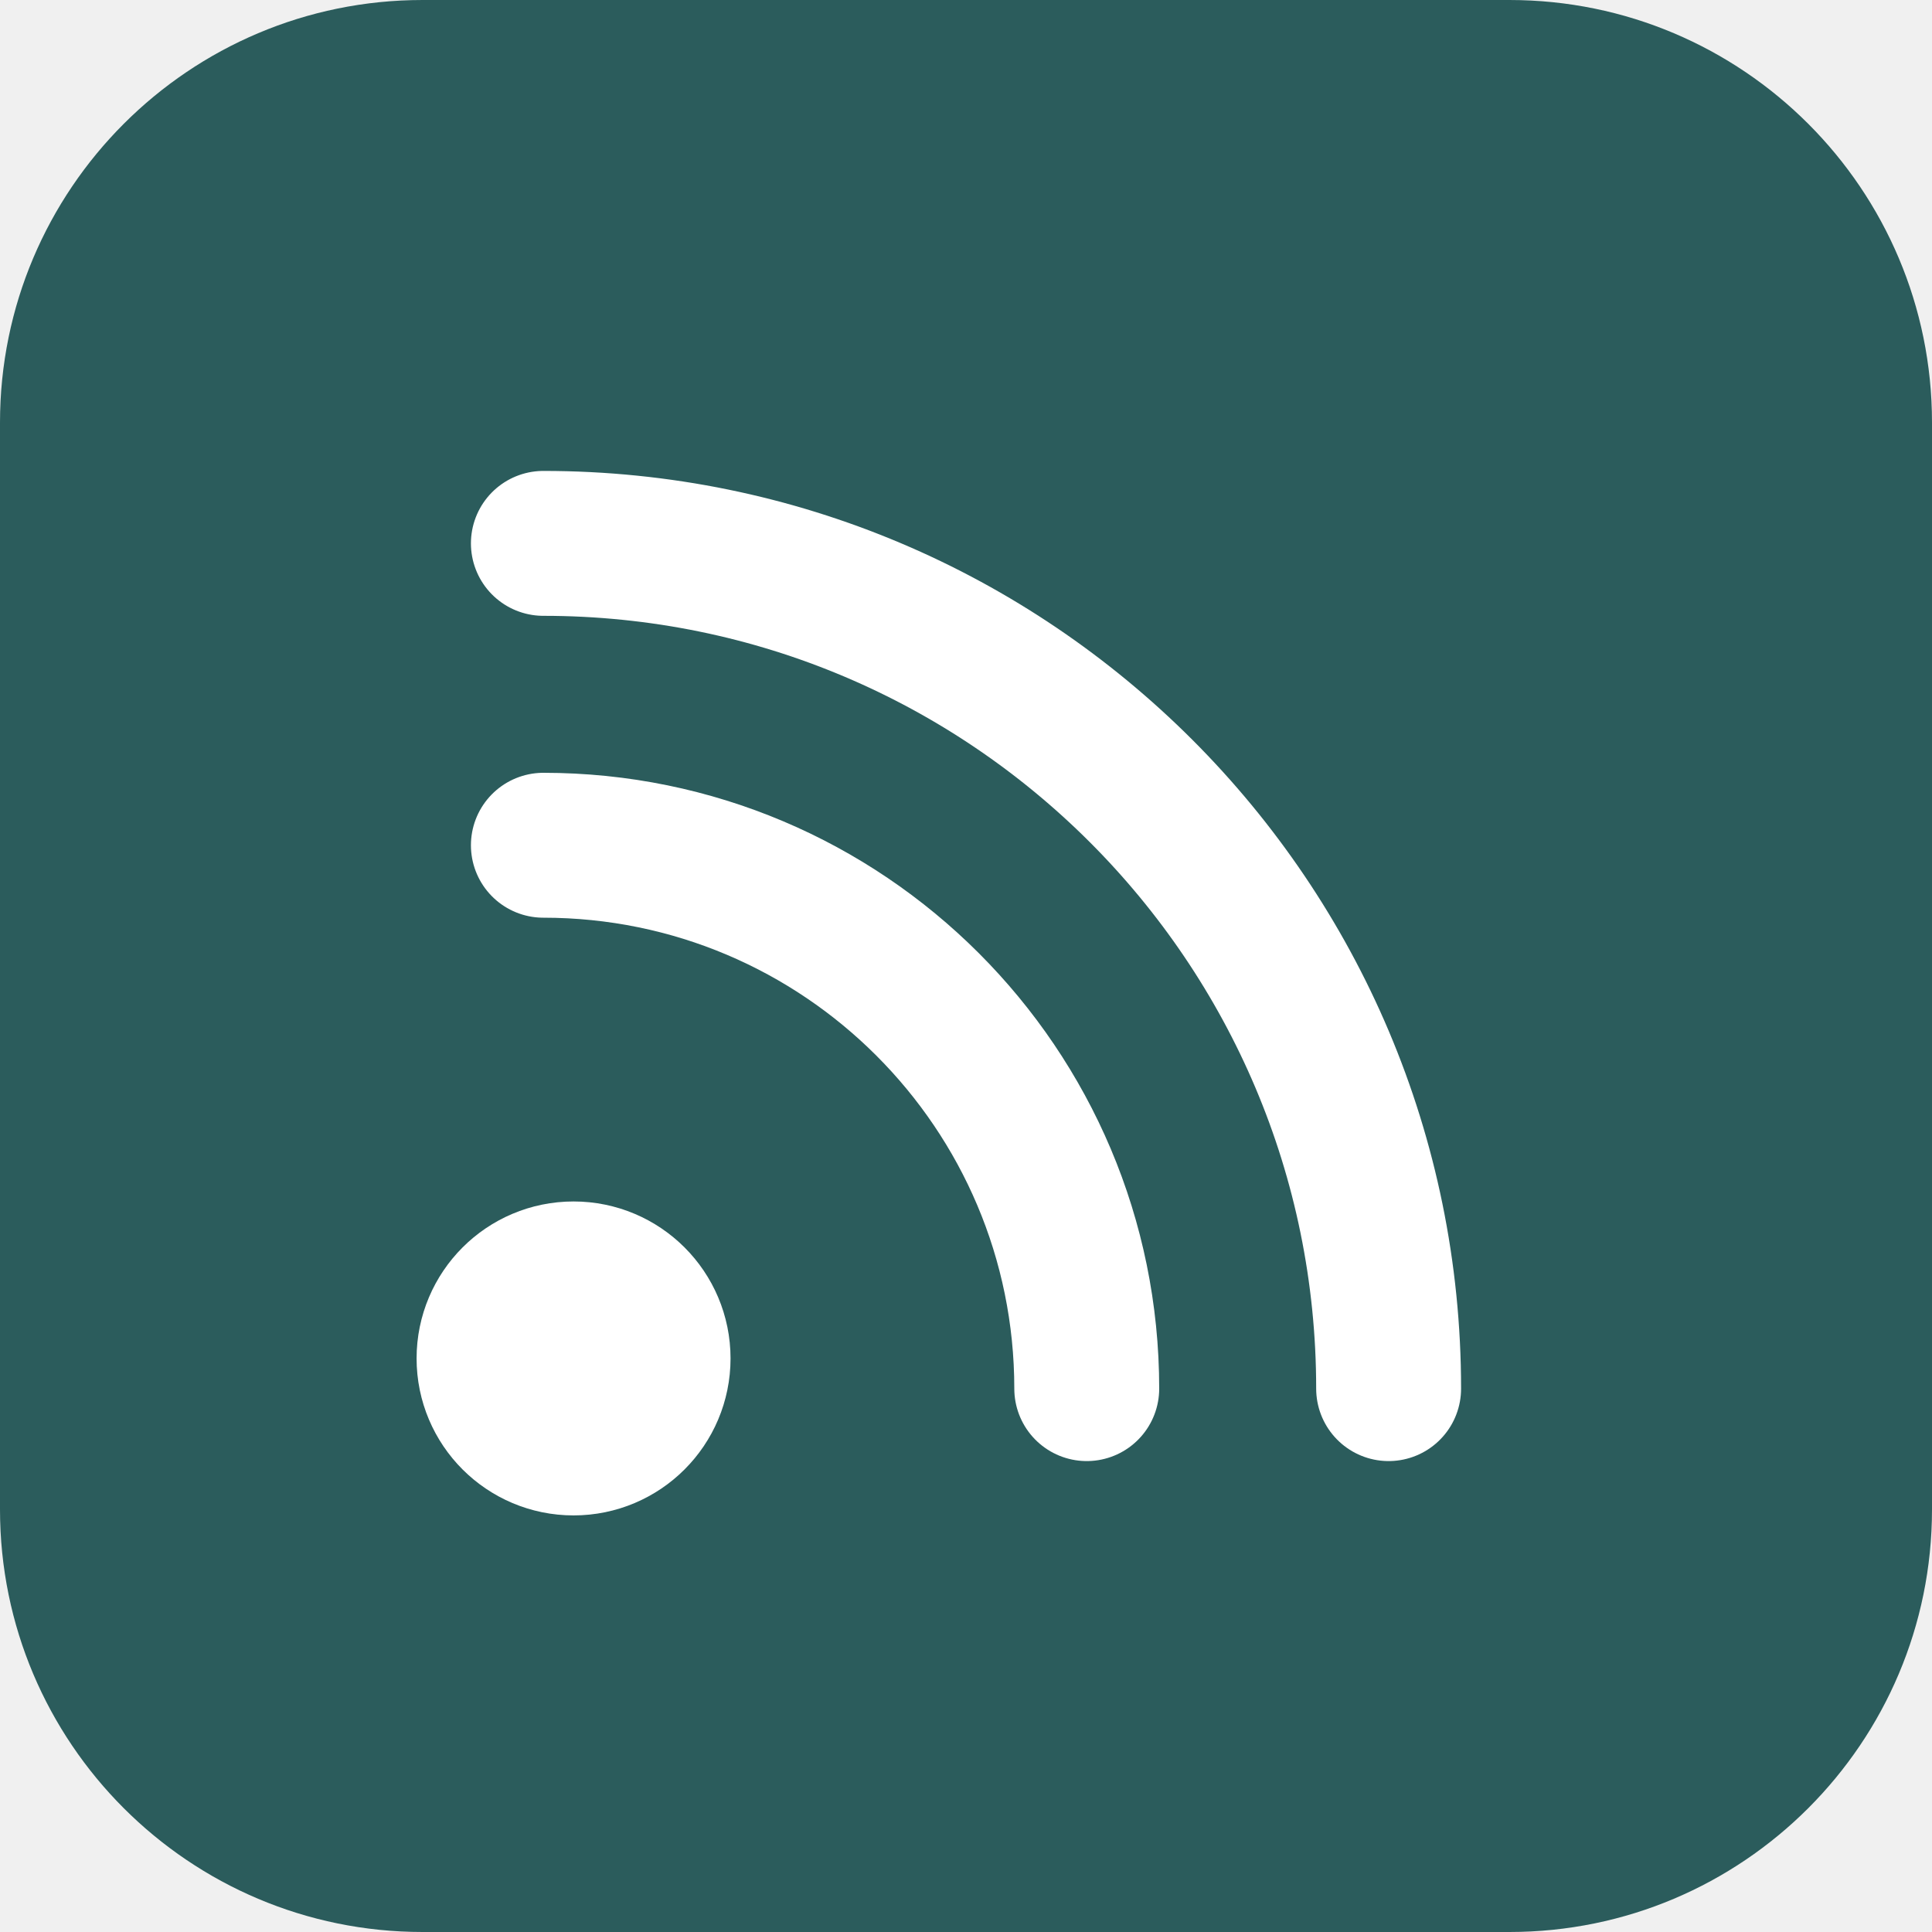
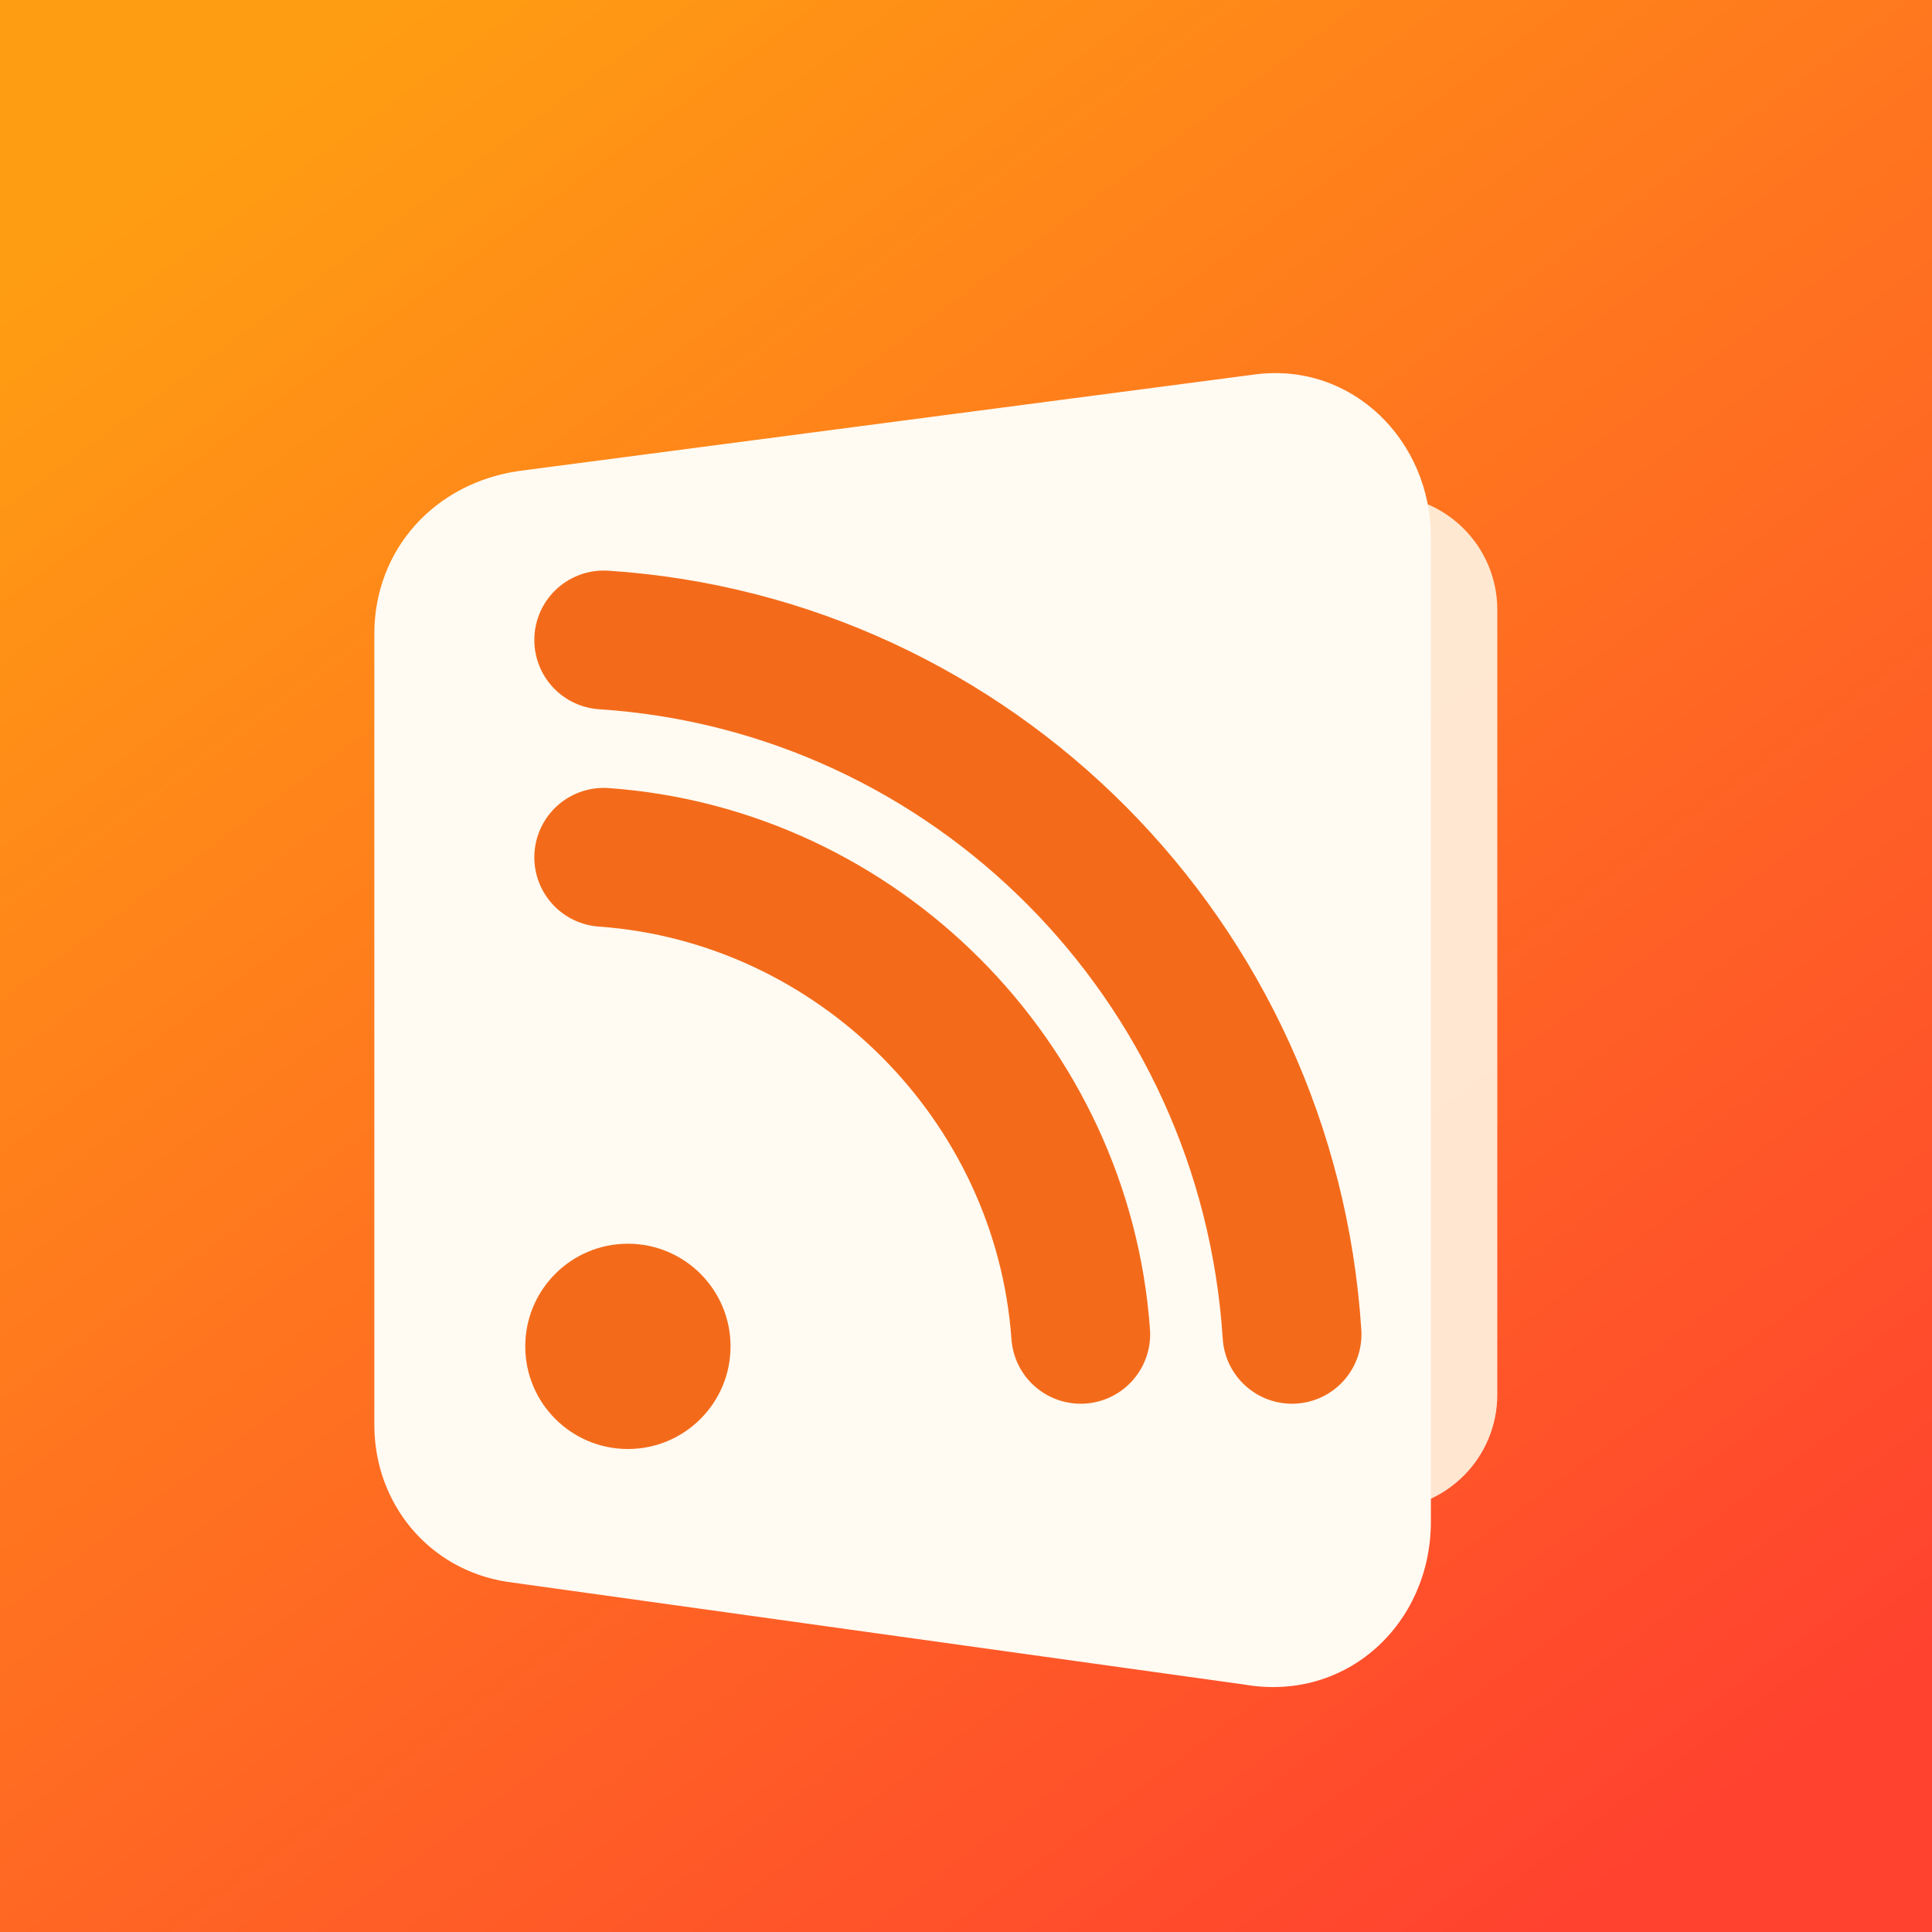
<svg xmlns="http://www.w3.org/2000/svg" width="32" height="32" viewBox="0 0 32 32">
-   <rect width="32" height="32" rx="7" fill="#2B5C5C" />
-   <g fill="none" stroke="#fff" stroke-width="2.4" stroke-linecap="round" stroke-linejoin="round">
-     <path d="M9 14a9 9 0 0 1 9 9" />
-     <path d="M9 9a14 14 0 0 1 14 14" />
-     <circle cx="9.5" cy="22.5" r="1.4" fill="#fff" />
+   <defs>
+     <linearGradient id="bg" x1="5" y1="1" x2="27" y2="31" gradientUnits="userSpaceOnUse">
+       <stop offset="0" stop-color="#ff9d12" />
+       <stop offset="1" stop-color="#ff422f" />
+     </linearGradient>
+   </defs>
+   <rect width="32" height="32" fill="url(#bg)" />
+   <rect x="20.7" y="8.2" width="4.1" height="16.8" rx="1.9" fill="#fff2df" opacity="0.92" />
+   <path d="M8.6 7.8 20.8 6.2c1.6-.2 2.9 1.1 2.9 2.7v16.3c0 1.7-1.4 3-3.1 2.7L8.4 26.2c-1.3-.2-2.2-1.3-2.2-2.6V10.5c0-1.4 1-2.5 2.4-2.7Z" fill="#fffaf2" />
+   <g fill="none" stroke="#f36b1a" stroke-linecap="round" stroke-linejoin="round">
+     <path d="M10 14.2c4.2.3 7.6 3.7 7.9 7.9" stroke-width="2.3" />
+     <path d="M10 10.6c6.1.4 11 5.3 11.4 11.5" stroke-width="2.3" />
  </g>
+   <circle cx="10.4" cy="22.3" r="1.7" fill="#f36b1a" />
</svg>
